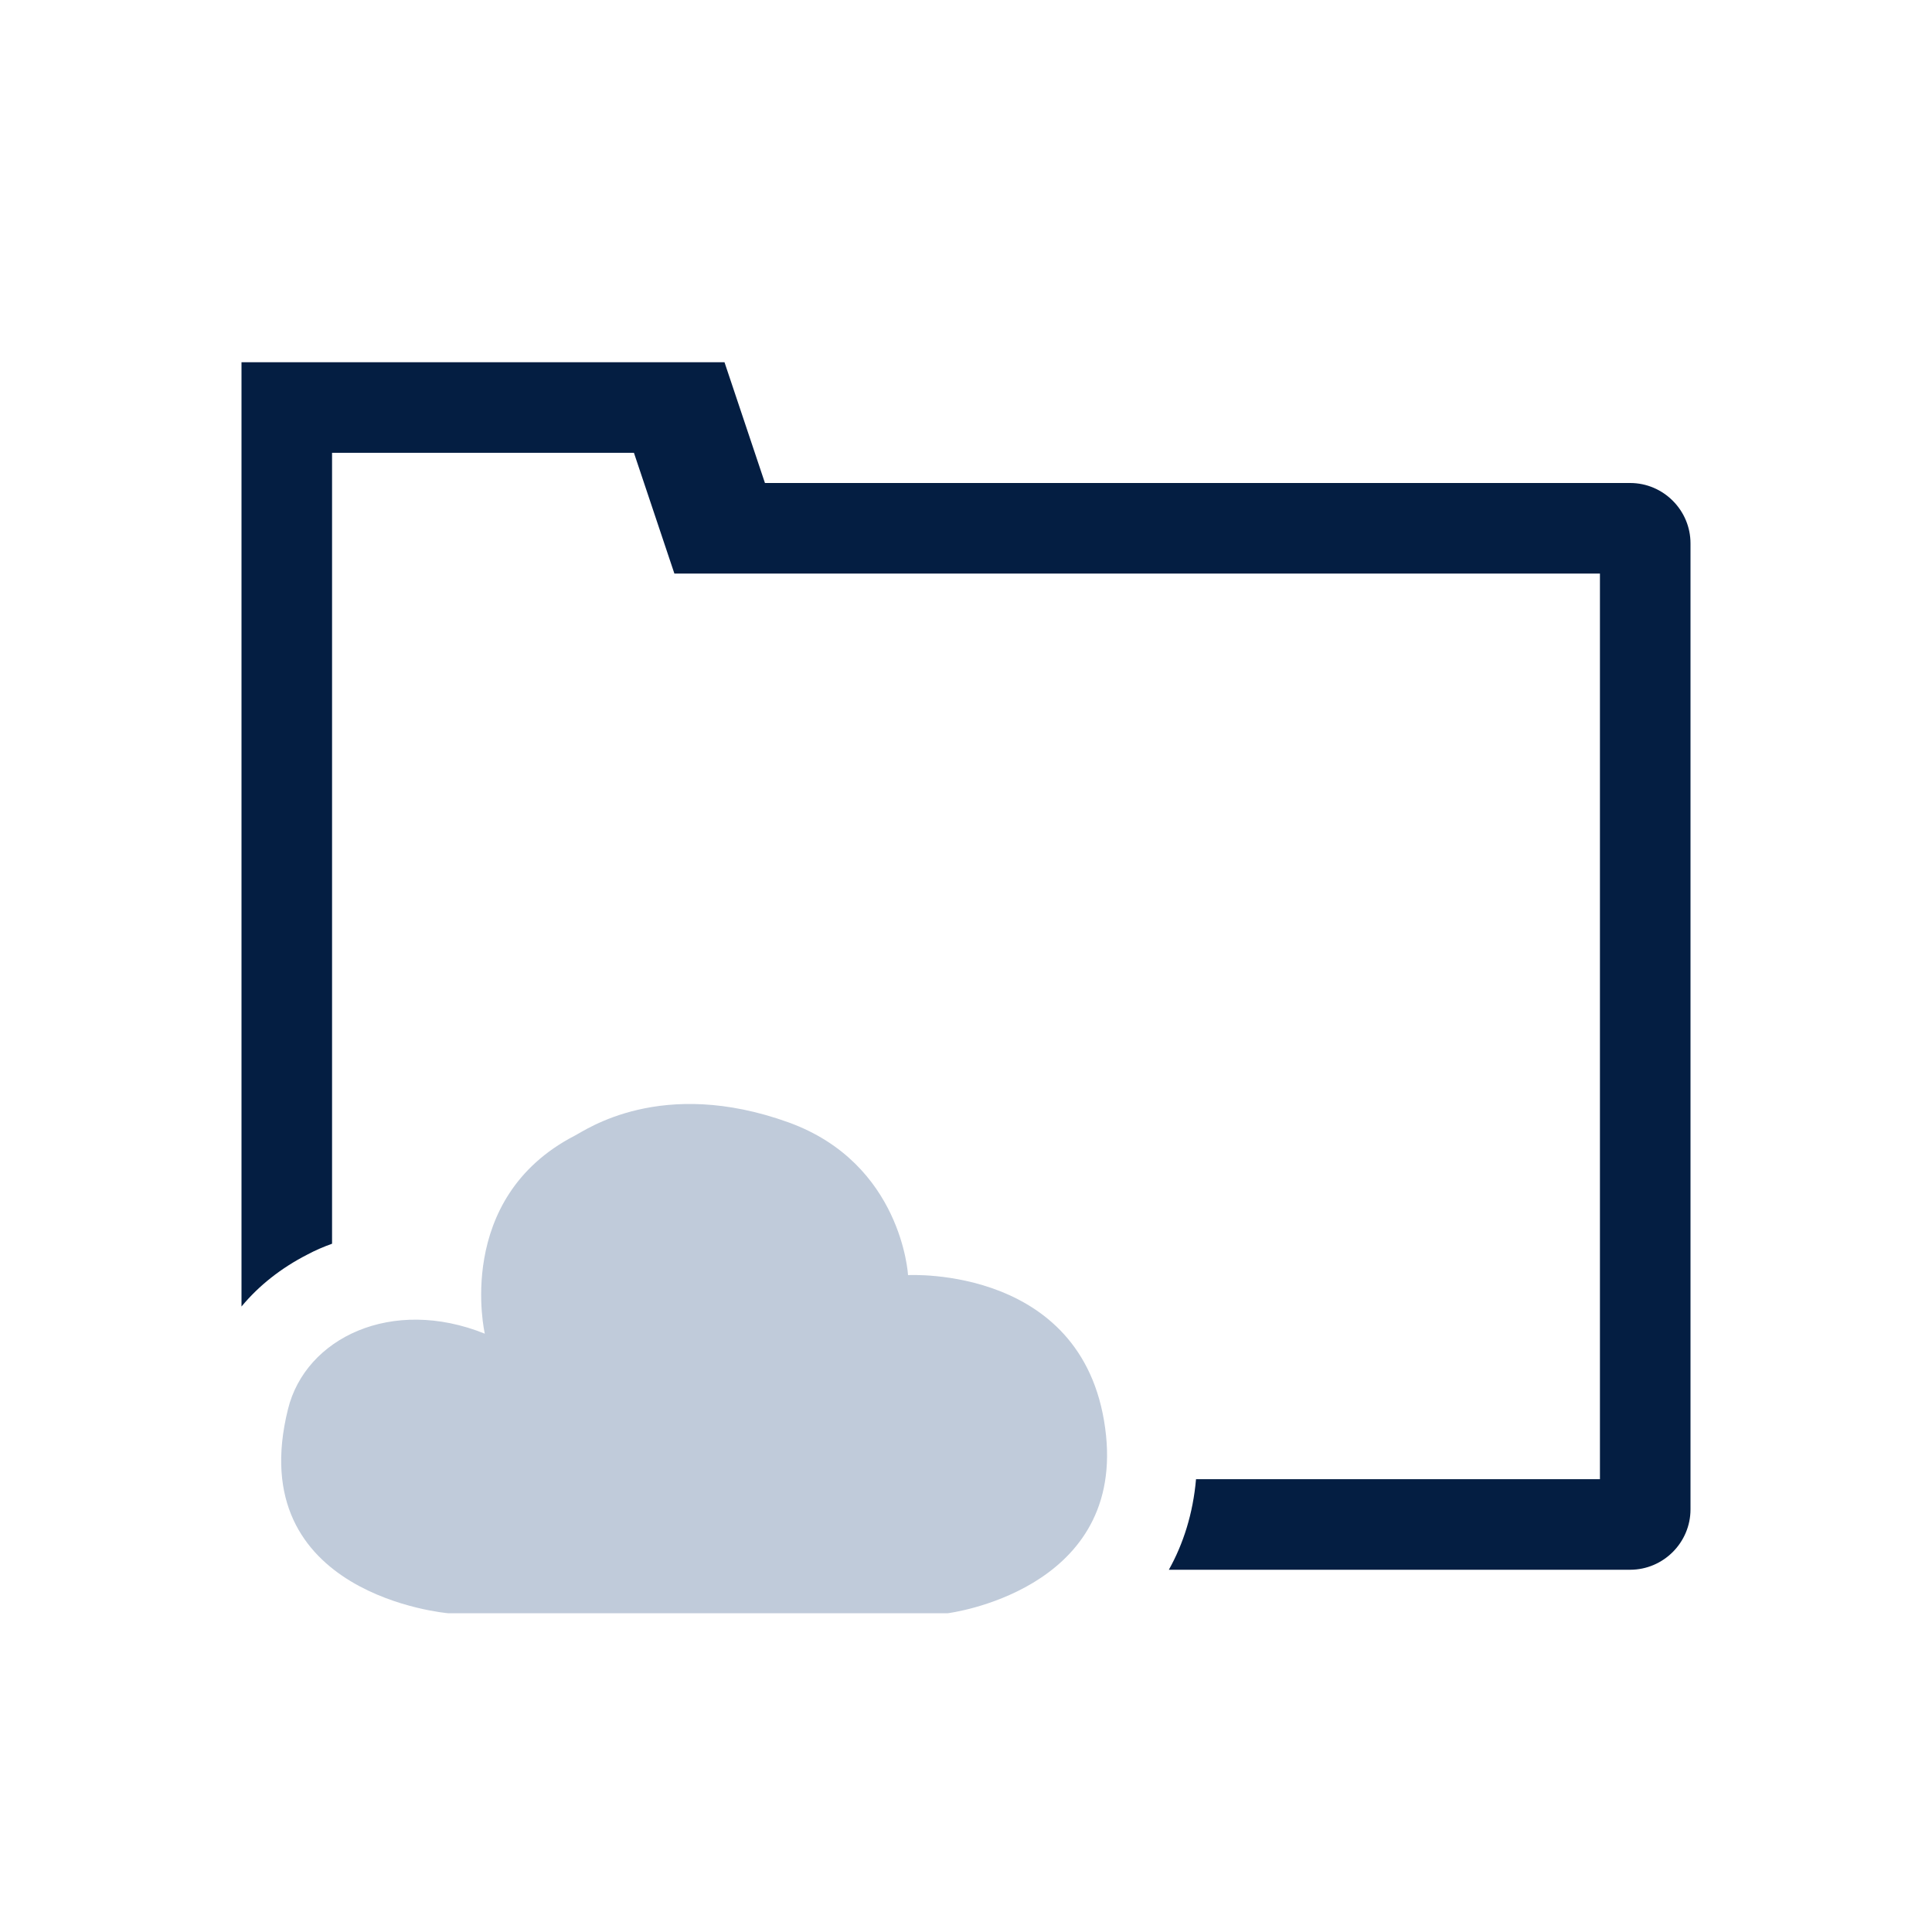
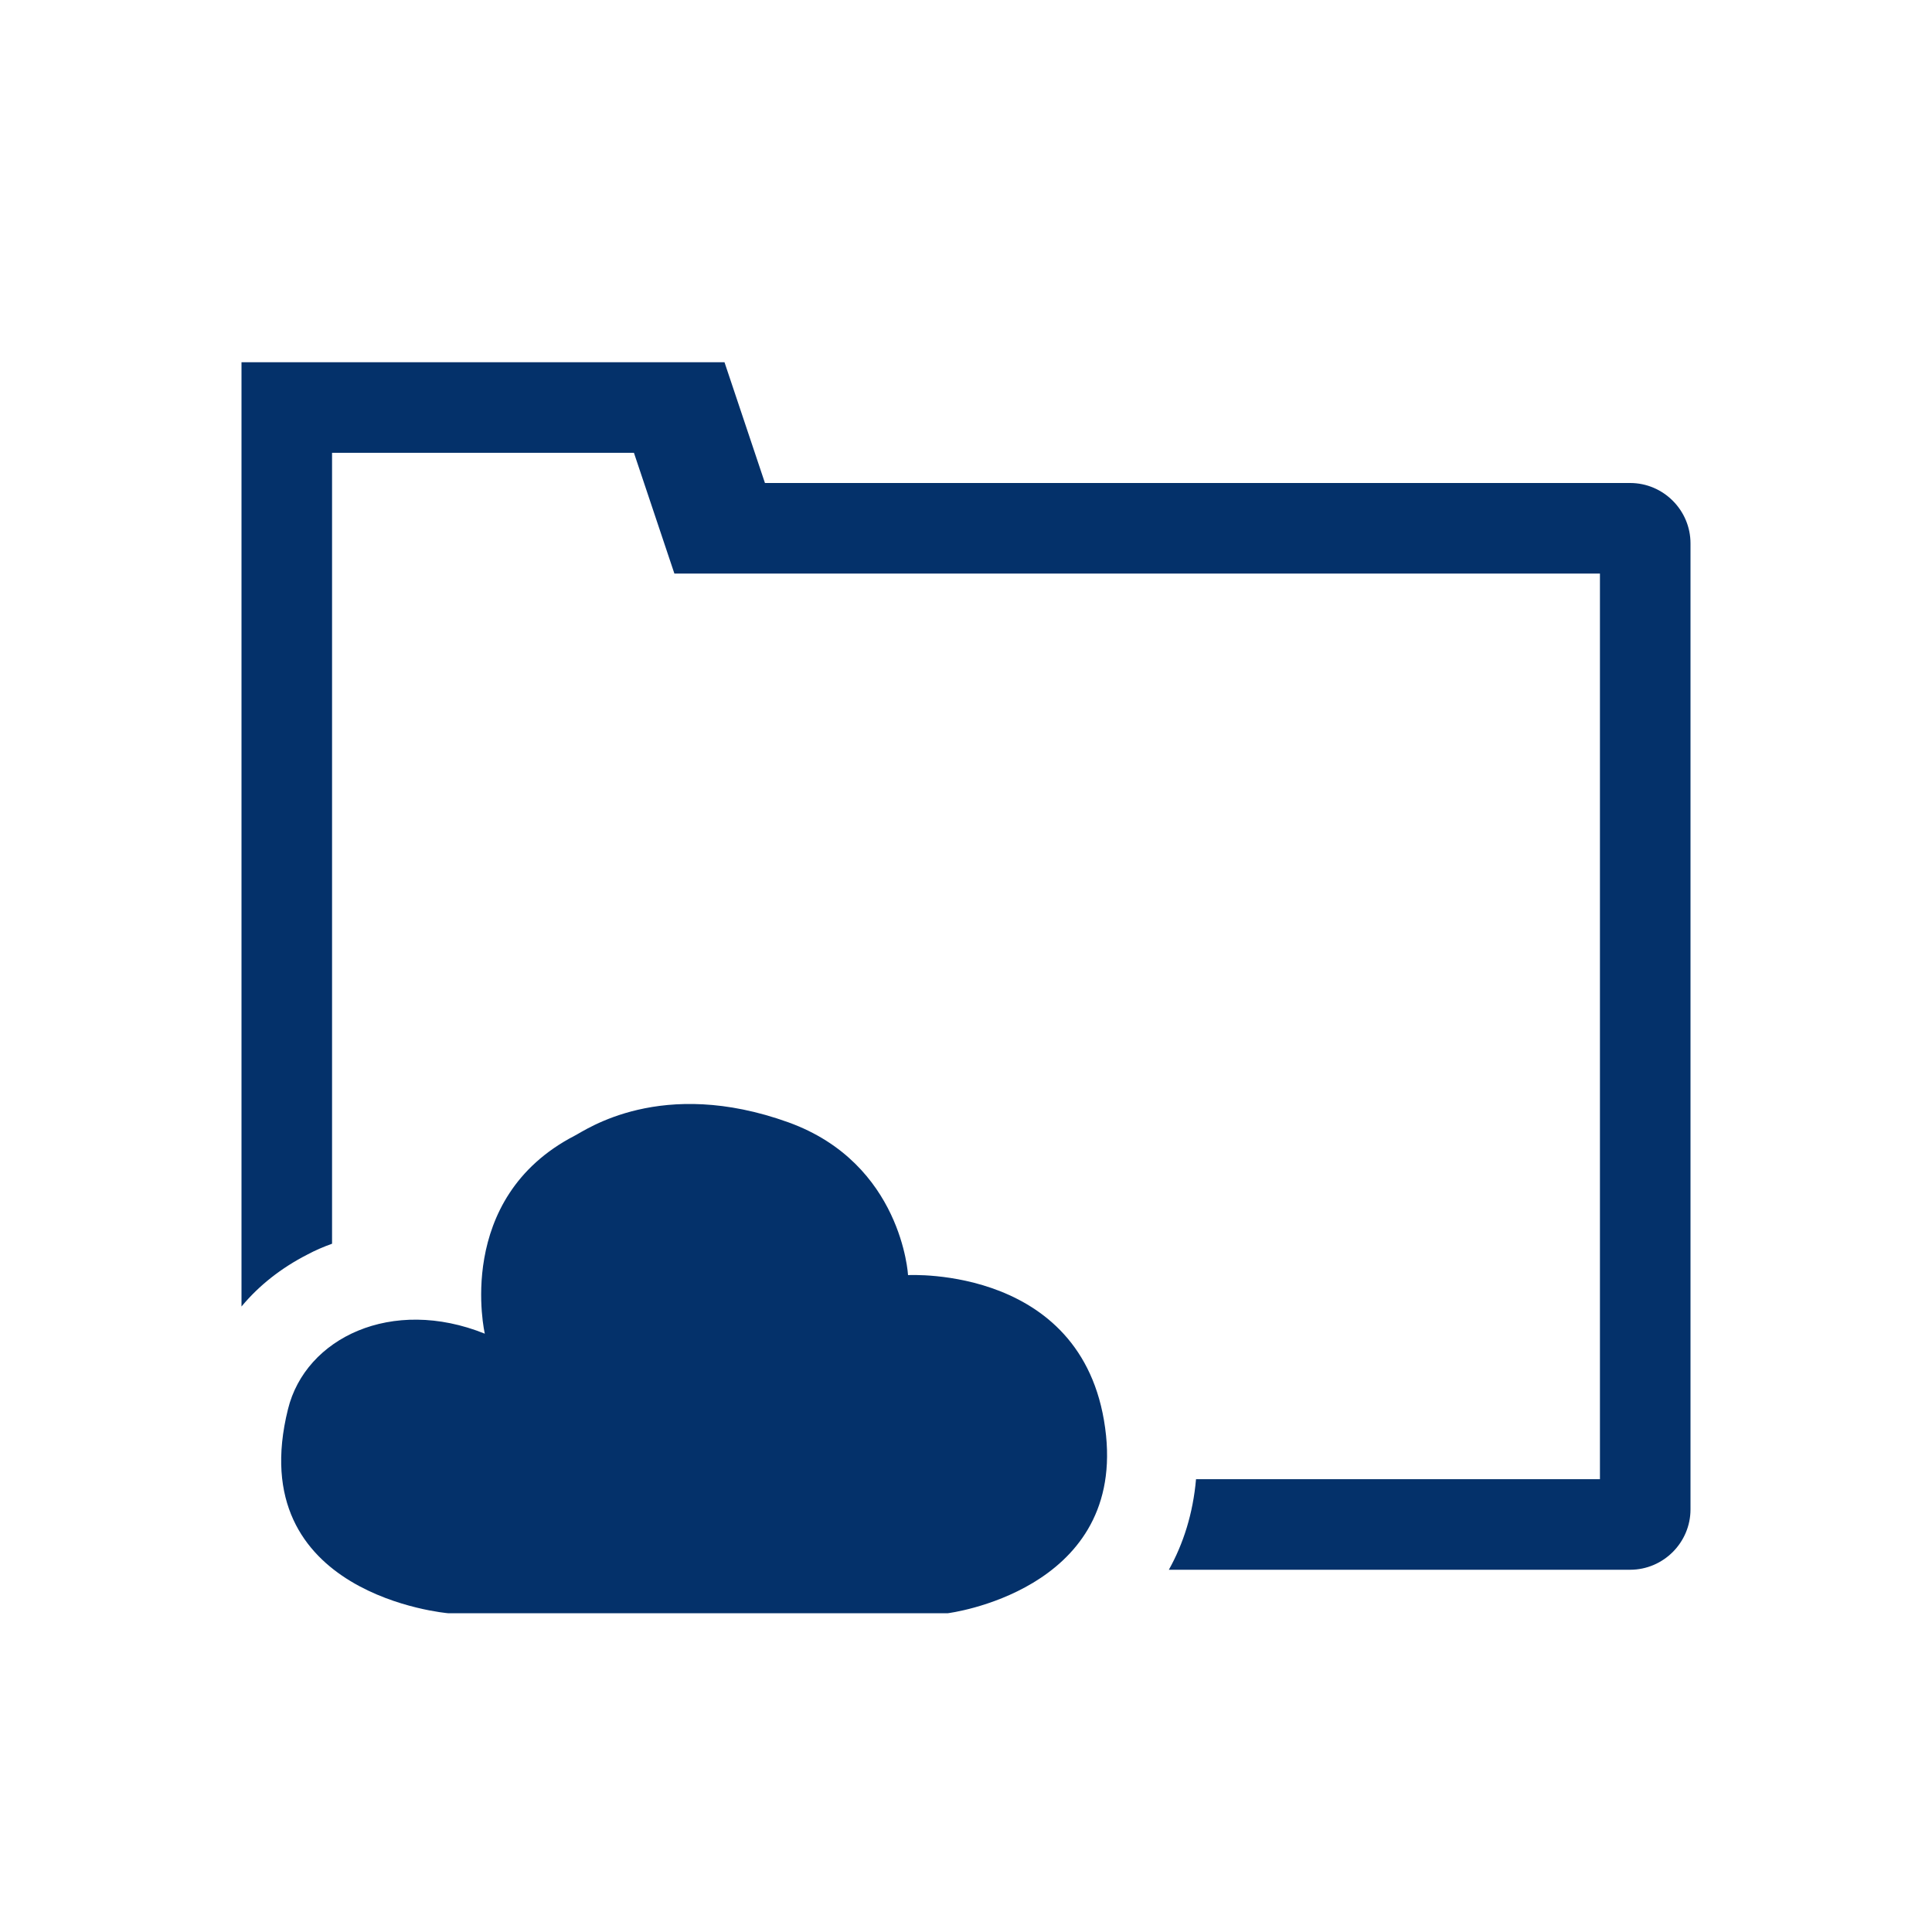
- <svg xmlns="http://www.w3.org/2000/svg" id="Layer_1" data-name="Layer 1" width="320" height="320" viewBox="0 0 320 320">
+ <svg xmlns="http://www.w3.org/2000/svg" id="Layer_1" data-name="Layer 1" width="112.89mm" height="112.89mm" viewBox="0 0 320 320">
  <defs>
    <style>
      .cls-1 {
-         fill: #041e42;
+         fill: none;
      }

      .cls-2 {
-         fill: #c0cbda;
+         fill: #04316a;
      }

      .cls-3 {
-         fill: none;
-       }
- 
-       .cls-4 {
        clip-path: url(#clippath);
      }
    </style>
    <clipPath id="clippath">
-       <rect class="cls-3" width="320" height="320" />
+       <rect class="cls-1" y="0" width="320" height="320" />
    </clipPath>
  </defs>
-   <g class="cls-4">
-     <g>
-       <path class="cls-2" d="M47.7,233.4c-7.7,30.9,26.5,33.8,26.5,33.8h82.8s28.8-3.6,26.2-29.4c-2.9-28.3-32.8-26.6-32.8-26.6,0,0-1-18.5-19.8-25.3-21.1-7.6-33.6,1.3-35.4,2.2-20.1,10.4-14.9,32.8-14.9,32.8-15.4-6.2-29.7.7-32.6,12.5" />
-       <path class="cls-1" d="M280,250V90c0-5.5-4.5-10-10-10H126.7l-6.7-20H40v156.4c2.9-3.5,6.6-6.4,10.9-8.6,1.3-.7,2.7-1.3,4.1-1.8V75h50l6.7,20h153.3v150h-66.9c-.5,5.7-2.1,10.7-4.5,15h76.4c5.5,0,10-4.5,10-10" />
-     </g>
+   <g class="cls-3">
+     <path class="cls-2" d="M47.7,233.4c-7.7,30.9,26.5,33.8,26.5,33.8h82.8s28.8-3.6,26.2-29.4c-2.9-28.3-32.8-26.6-32.8-26.6,0,0-1-18.5-19.8-25.3-21.1-7.6-33.6,1.3-35.4,2.2-20.1,10.4-14.9,32.8-14.9,32.8-15.4-6.2-29.7.7-32.6,12.5M280,250V90c0-5.5-4.5-10-10-10H126.7l-6.7-20H40v156.4c2.9-3.5,6.6-6.4,10.9-8.6,1.3-.7,2.7-1.3,4.1-1.8V75h50l6.7,20h153.3v150h-66.9c-.5,5.7-2.1,10.7-4.5,15h76.4c5.5,0,10-4.5,10-10" />
  </g>
</svg>
